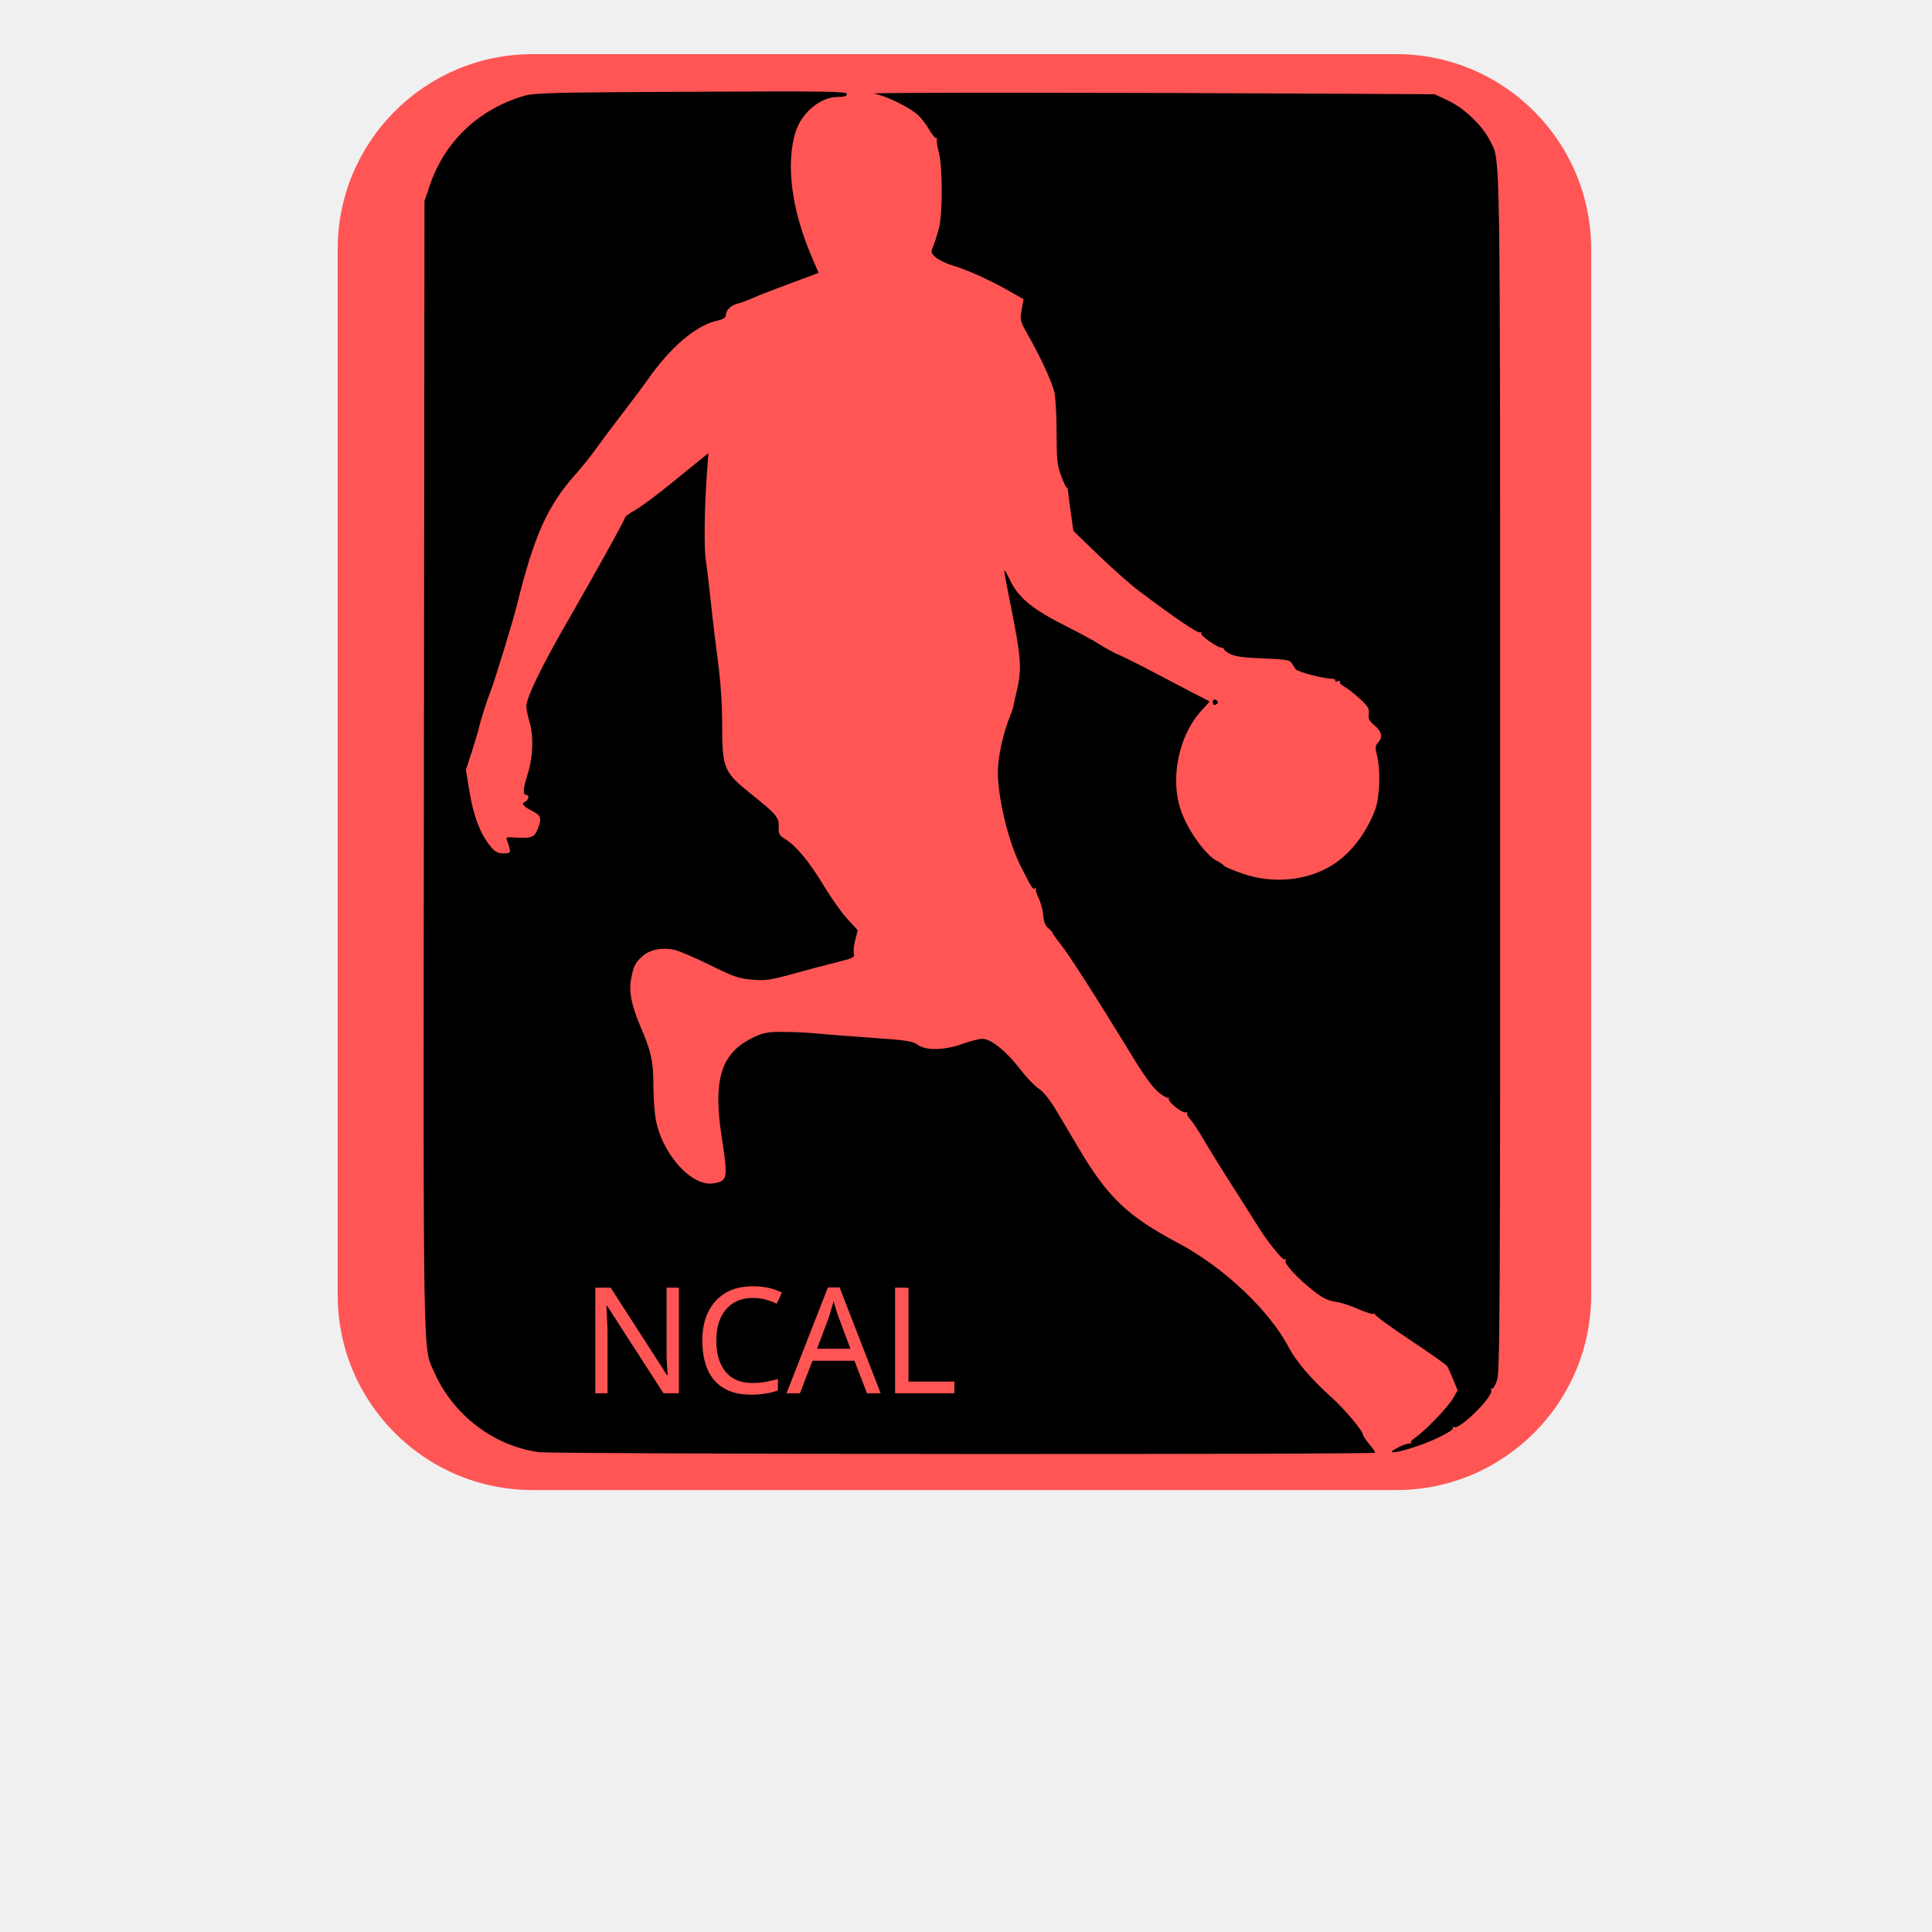
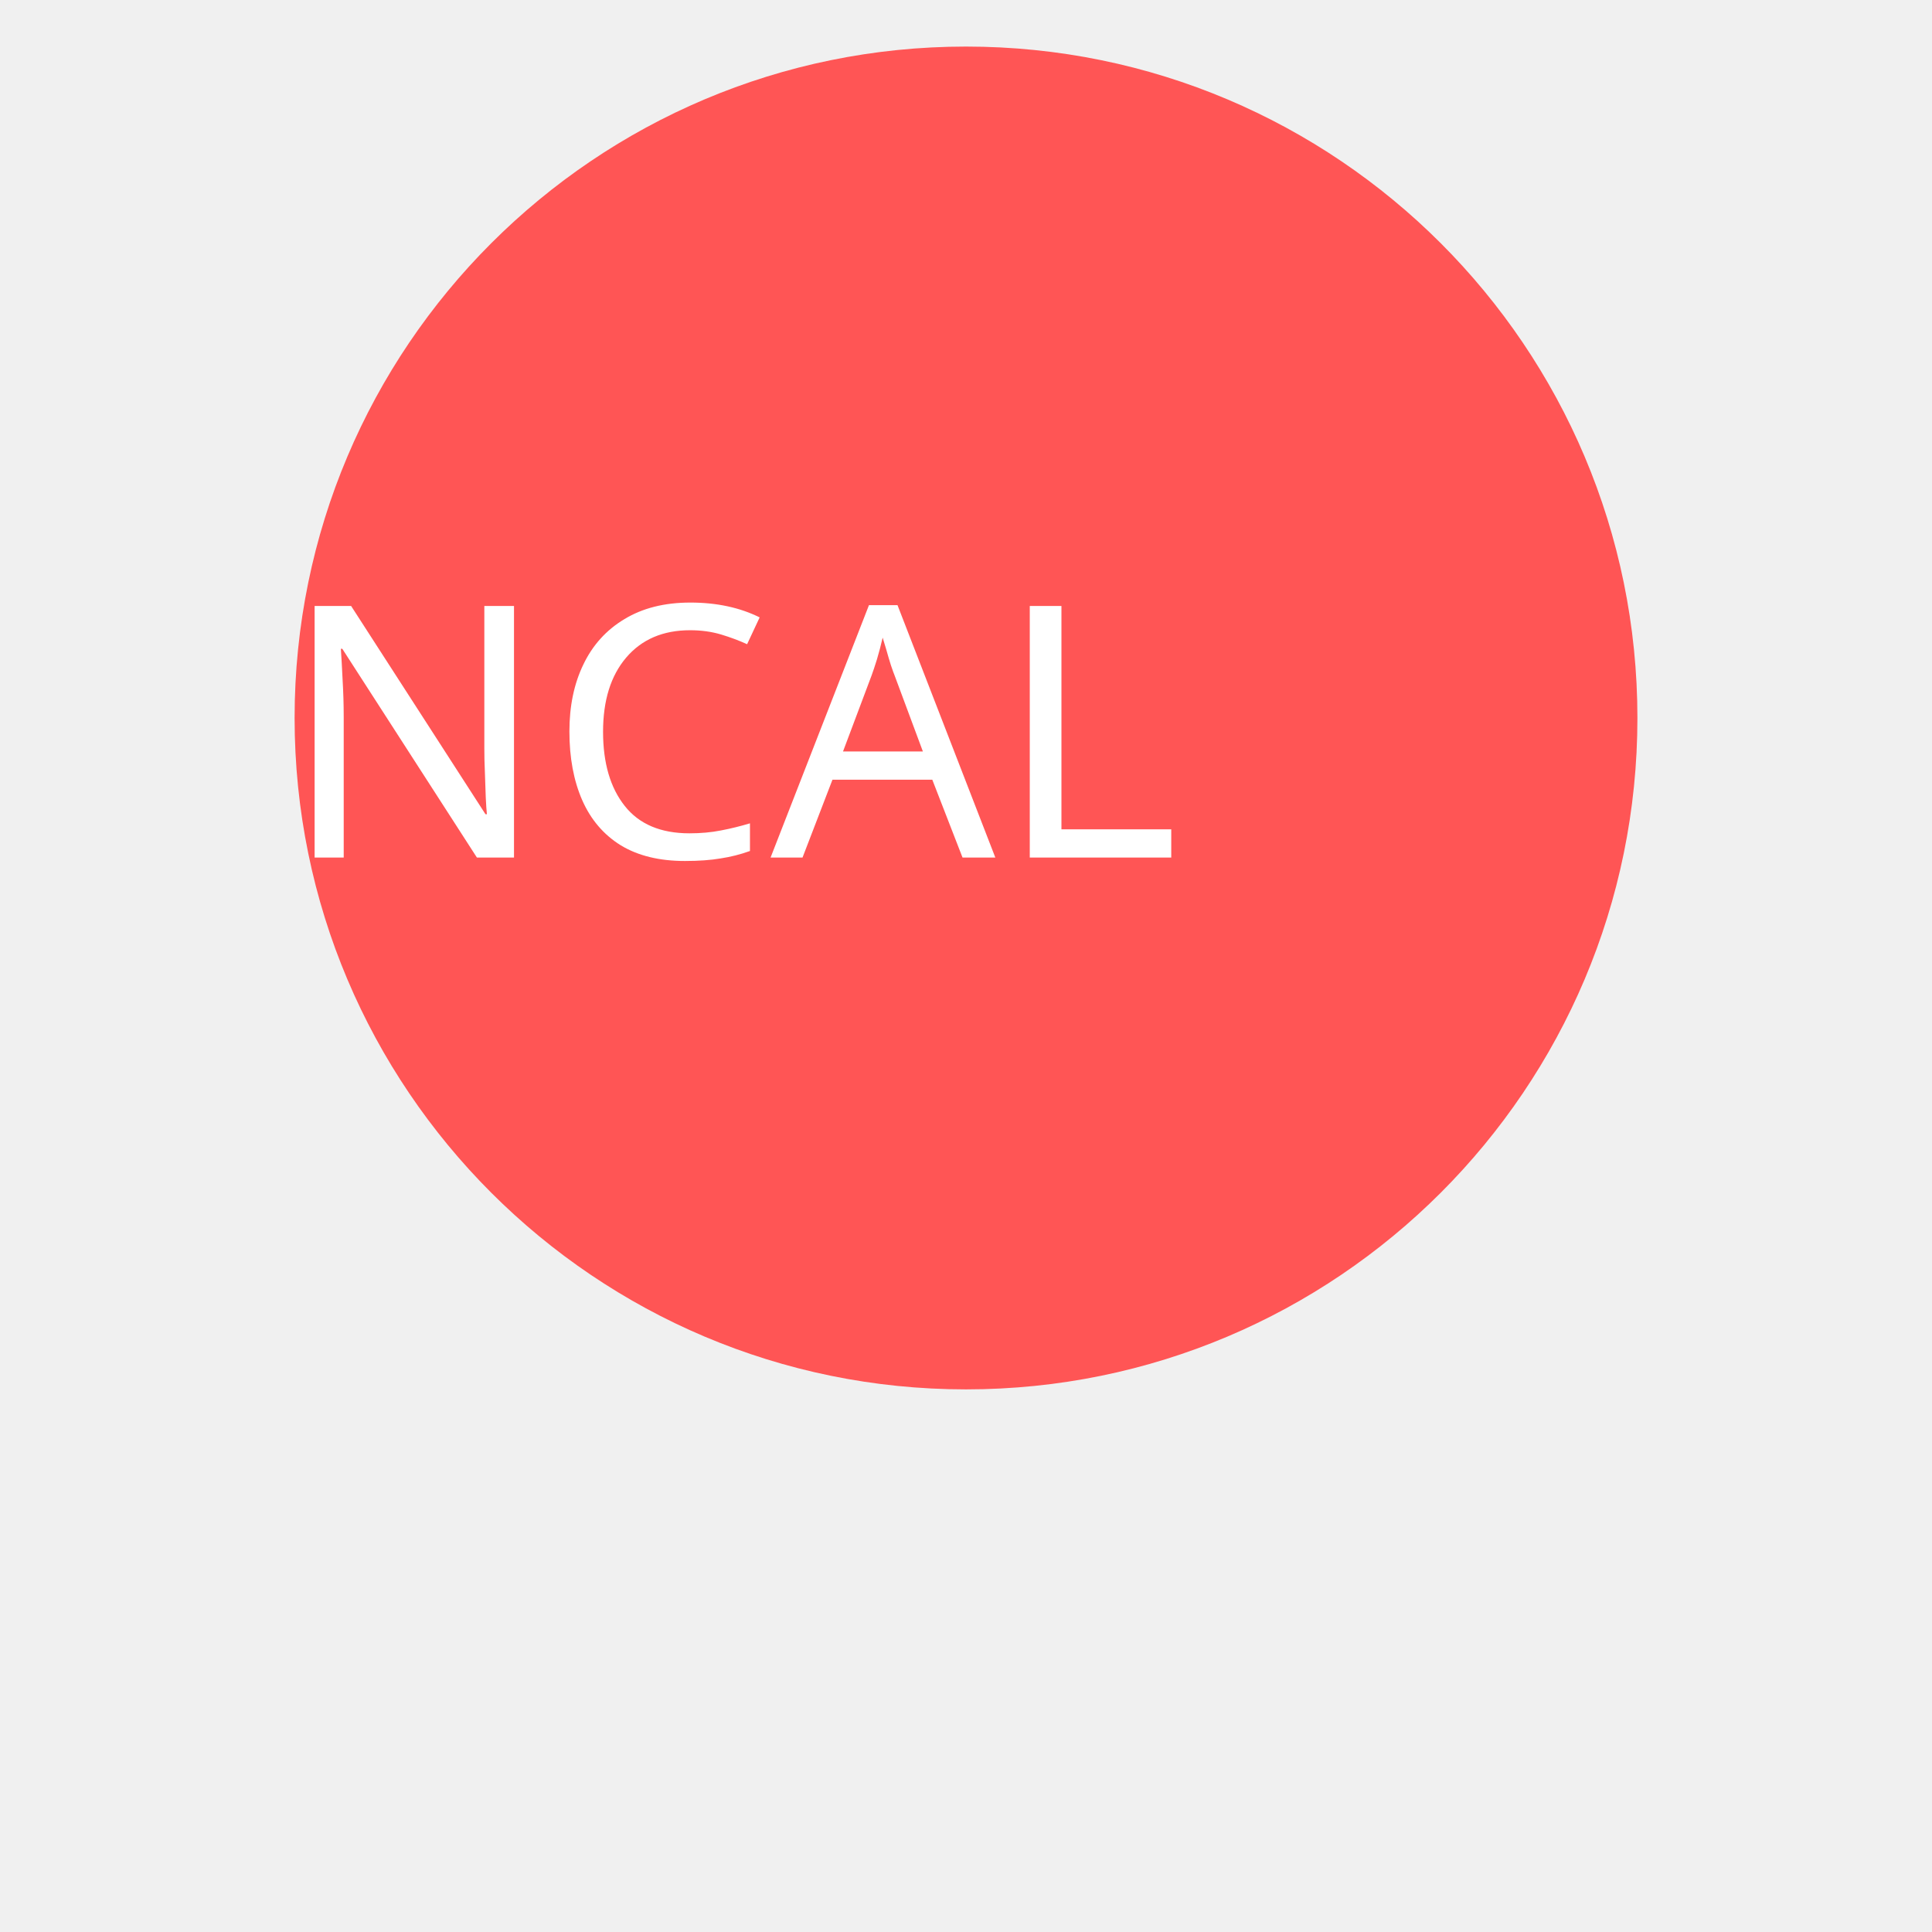
<svg xmlns="http://www.w3.org/2000/svg" width="105.833mm" height="105.833mm" viewBox="0 0 105.833 105.833" version="1.1" id="svg1" xml:space="preserve">
  <defs id="defs1" />
  <g id="layer1">
-     <rect style="fill:#ff5555;fill-rule:evenodd;stroke-width:0.304;fill-opacity:1" id="rect1" width="68.663" height="78.659" x="18.498" y="2.965" ry="10.683" />
-     <path style="fill:#000000;stroke-width:0.417" d="m 29.545,79.549 c -2.472,-0.323 -4.712,-2.022 -5.745,-4.358 -0.646,-1.46 -0.611,0.523 -0.578,-33.247 l 0.03,-30.927 0.303,-0.892 c 0.801,-2.362 2.666,-4.136 5.11,-4.861 0.605,-0.179 1.412,-0.2 9.195,-0.238 7.46,-0.036 8.533,-0.021 8.533,0.121 0,0.119 -0.133,0.163 -0.499,0.163 -0.956,0 -2.002,0.878 -2.324,1.951 -0.528,1.762 -0.204,4.237 0.889,6.791 l 0.382,0.892 -0.246,0.096 c -0.135,0.053 -0.817,0.307 -1.516,0.564 -0.699,0.257 -1.519,0.578 -1.822,0.712 -0.304,0.134 -0.685,0.277 -0.848,0.316 -0.368,0.09 -0.643,0.355 -0.643,0.621 0,0.151 -0.139,0.235 -0.552,0.334 -1.115,0.267 -2.483,1.435 -3.691,3.15 -0.299,0.424 -0.947,1.293 -1.441,1.931 -0.494,0.638 -1.126,1.483 -1.406,1.878 -0.279,0.395 -0.817,1.066 -1.196,1.491 -1.486,1.67 -2.23,3.335 -3.147,7.042 -0.249,1.007 -1.26,4.31 -1.497,4.887 -0.159,0.389 -0.522,1.535 -0.595,1.878 -0.039,0.182 -0.217,0.782 -0.396,1.333 l -0.325,1.002 0.212,1.262 c 0.222,1.325 0.6,2.282 1.163,2.952 0.231,0.275 0.384,0.354 0.687,0.354 0.346,0 0.384,-0.028 0.336,-0.249 -0.03,-0.137 -0.092,-0.34 -0.139,-0.452 -0.074,-0.177 -0.036,-0.2 0.29,-0.177 1.012,0.072 1.19,0.019 1.367,-0.406 0.259,-0.619 0.215,-0.786 -0.267,-1.032 -0.513,-0.262 -0.639,-0.422 -0.401,-0.513 0.182,-0.07 0.242,-0.374 0.074,-0.374 -0.213,0 -0.198,-0.321 0.054,-1.11 0.308,-0.967 0.348,-2.118 0.101,-2.932 -0.09,-0.298 -0.165,-0.658 -0.166,-0.799 -0.002,-0.467 0.803,-2.141 2.189,-4.548 1.674,-2.908 3.221,-5.702 3.224,-5.821 8.97e-4,-0.049 0.245,-0.222 0.542,-0.386 0.297,-0.164 1.169,-0.81 1.938,-1.436 0.769,-0.626 1.551,-1.262 1.739,-1.413 l 0.341,-0.275 -0.084,1.159 c -0.136,1.873 -0.16,4.095 -0.052,4.748 0.055,0.334 0.175,1.328 0.266,2.209 0.091,0.881 0.27,2.372 0.396,3.314 0.15,1.123 0.23,2.32 0.23,3.479 0.001,2.345 0.095,2.569 1.548,3.731 1.429,1.142 1.57,1.31 1.549,1.837 -0.015,0.384 0.027,0.462 0.364,0.67 0.596,0.368 1.322,1.247 2.108,2.552 0.397,0.659 0.977,1.478 1.289,1.818 l 0.566,0.619 -0.138,0.539 c -0.076,0.297 -0.108,0.634 -0.071,0.751 0.059,0.187 -0.047,0.24 -0.902,0.451 -0.533,0.132 -1.613,0.418 -2.401,0.636 -1.272,0.353 -1.524,0.389 -2.264,0.328 -0.73,-0.061 -1.011,-0.157 -2.269,-0.777 -0.79,-0.39 -1.656,-0.767 -1.925,-0.838 -0.648,-0.172 -1.363,-0.054 -1.777,0.294 -0.422,0.355 -0.529,0.558 -0.66,1.249 -0.138,0.728 0.005,1.466 0.514,2.654 0.574,1.339 0.698,1.897 0.7,3.148 0.001,0.607 0.053,1.428 0.114,1.822 0.3,1.923 1.957,3.804 3.177,3.606 0.78,-0.127 0.805,-0.265 0.456,-2.513 -0.499,-3.213 -0.037,-4.652 1.767,-5.498 0.526,-0.247 0.763,-0.289 1.611,-0.285 0.547,0.002 1.367,0.042 1.822,0.087 0.456,0.046 1.818,0.152 3.027,0.236 1.907,0.132 2.239,0.183 2.508,0.382 0.448,0.331 1.468,0.308 2.473,-0.056 0.425,-0.154 0.911,-0.276 1.079,-0.271 0.467,0.013 1.302,0.682 2.018,1.617 0.355,0.463 0.832,0.966 1.06,1.117 0.277,0.183 0.614,0.61 1.015,1.285 0.33,0.556 0.859,1.447 1.174,1.98 1.596,2.695 2.68,3.725 5.467,5.201 2.453,1.299 4.969,3.672 6.028,5.685 0.418,0.795 1.232,1.748 2.351,2.755 0.734,0.66 1.718,1.834 1.734,2.069 0.004,0.061 0.155,0.283 0.334,0.493 0.18,0.21 0.327,0.422 0.327,0.469 0,0.114 -44.914,0.086 -45.787,-0.028 z m 47.057,-0.266 c 0.294,-0.149 0.588,-0.24 0.654,-0.203 0.065,0.037 0.081,0.026 0.035,-0.025 -0.046,-0.051 0.052,-0.181 0.218,-0.29 0.504,-0.331 1.789,-1.66 2.073,-2.145 l 0.267,-0.456 -0.245,-0.597 c -0.135,-0.328 -0.285,-0.66 -0.333,-0.736 -0.049,-0.077 -0.977,-0.73 -2.063,-1.451 -1.086,-0.722 -1.94,-1.35 -1.898,-1.397 0.042,-0.047 0.02,-0.053 -0.049,-0.014 -0.069,0.039 -0.456,-0.078 -0.859,-0.261 -0.404,-0.183 -0.968,-0.364 -1.255,-0.403 -0.379,-0.051 -0.688,-0.198 -1.129,-0.54 -0.908,-0.702 -1.698,-1.549 -1.598,-1.711 0.054,-0.088 0.04,-0.11 -0.038,-0.062 -0.116,0.071 -0.991,-1.017 -1.518,-1.888 -0.118,-0.195 -0.717,-1.14 -1.331,-2.099 -0.614,-0.959 -1.331,-2.117 -1.593,-2.572 -0.263,-0.456 -0.594,-0.956 -0.736,-1.112 -0.142,-0.156 -0.22,-0.326 -0.174,-0.377 0.046,-0.051 0.023,-0.057 -0.053,-0.014 -0.175,0.101 -1.041,-0.584 -0.946,-0.75 0.038,-0.067 0.03,-0.087 -0.017,-0.044 -0.048,0.043 -0.298,-0.094 -0.556,-0.306 -0.315,-0.258 -0.806,-0.938 -1.493,-2.067 -1.786,-2.936 -3.448,-5.531 -3.884,-6.065 -0.232,-0.284 -0.422,-0.55 -0.422,-0.59 0,-0.04 -0.105,-0.158 -0.234,-0.262 -0.163,-0.132 -0.247,-0.349 -0.278,-0.716 -0.024,-0.289 -0.14,-0.715 -0.258,-0.947 -0.118,-0.231 -0.179,-0.459 -0.136,-0.507 0.043,-0.048 0.02,-0.053 -0.051,-0.013 -0.129,0.074 -0.185,-0.013 -0.807,-1.254 -0.666,-1.33 -1.237,-3.707 -1.232,-5.136 0.003,-0.836 0.287,-2.117 0.687,-3.093 0.075,-0.182 0.142,-0.381 0.15,-0.442 0.008,-0.061 0.106,-0.503 0.218,-0.983 0.258,-1.1 0.207,-1.805 -0.315,-4.39 -0.216,-1.072 -0.393,-2.016 -0.392,-2.099 5.85e-4,-0.082 0.117,0.099 0.259,0.403 0.508,1.088 1.218,1.675 3.274,2.706 0.638,0.32 1.425,0.751 1.749,0.958 0.324,0.207 0.775,0.451 1.003,0.542 0.227,0.091 1.105,0.53 1.951,0.977 1.452,0.766 2.938,1.541 3.004,1.566 0.016,0.006 -0.162,0.215 -0.396,0.463 -1.311,1.392 -1.801,3.852 -1.122,5.638 0.405,1.067 1.33,2.332 1.929,2.64 0.182,0.093 0.36,0.215 0.396,0.27 0.036,0.055 0.483,0.245 0.994,0.423 1.709,0.594 3.621,0.396 5.016,-0.52 0.963,-0.632 1.79,-1.718 2.256,-2.964 0.262,-0.7 0.313,-2.161 0.105,-2.989 -0.106,-0.419 -0.097,-0.524 0.055,-0.693 0.276,-0.305 0.216,-0.61 -0.186,-0.945 -0.298,-0.249 -0.357,-0.366 -0.318,-0.634 0.041,-0.279 -0.032,-0.404 -0.49,-0.83 -0.296,-0.276 -0.677,-0.573 -0.846,-0.66 -0.169,-0.087 -0.278,-0.206 -0.243,-0.263 0.037,-0.059 -0.017,-0.073 -0.125,-0.032 -0.105,0.04 -0.161,0.027 -0.127,-0.029 0.035,-0.056 -0.044,-0.105 -0.175,-0.11 -0.535,-0.019 -1.898,-0.379 -2.003,-0.529 -0.062,-0.089 -0.163,-0.245 -0.224,-0.347 -0.093,-0.154 -0.357,-0.195 -1.546,-0.239 -1.028,-0.038 -1.536,-0.105 -1.794,-0.235 -0.197,-0.1 -0.359,-0.221 -0.359,-0.268 0,-0.047 -0.058,-0.085 -0.128,-0.085 -0.238,0 -1.197,-0.684 -1.124,-0.801 0.041,-0.067 0.019,-0.084 -0.052,-0.039 -0.117,0.073 -1.431,-0.817 -3.366,-2.28 -0.473,-0.358 -1.472,-1.241 -2.219,-1.964 L 58.799,29.084 58.662,28.114 c -0.075,-0.534 -0.145,-1.078 -0.156,-1.21 -0.01,-0.132 -0.041,-0.217 -0.067,-0.191 -0.027,0.027 -0.163,-0.257 -0.304,-0.63 -0.226,-0.602 -0.255,-0.872 -0.255,-2.384 0,-0.938 -0.056,-1.938 -0.125,-2.223 -0.14,-0.582 -0.738,-1.879 -1.431,-3.104 -0.449,-0.793 -0.46,-0.836 -0.358,-1.4 l 0.105,-0.582 -0.781,-0.444 c -1.057,-0.601 -2.327,-1.175 -3.088,-1.396 -0.346,-0.101 -0.763,-0.299 -0.928,-0.44 -0.284,-0.244 -0.292,-0.276 -0.15,-0.626 0.082,-0.203 0.22,-0.642 0.307,-0.976 0.213,-0.818 0.207,-3.385 -0.009,-4.188 -0.089,-0.329 -0.131,-0.652 -0.093,-0.718 0.037,-0.066 0.027,-0.082 -0.023,-0.037 C 51.257,7.611 51.08,7.412 50.914,7.124 50.748,6.835 50.471,6.468 50.297,6.308 49.831,5.877 48.463,5.212 47.868,5.127 47.4,5.06 61.141,5.065 73.73,5.136 l 4.86,0.027 0.748,0.353 c 0.871,0.411 1.873,1.37 2.274,2.177 0.591,1.19 0.56,-0.731 0.564,34.591 0.004,29.746 -0.013,32.861 -0.172,33.33 -0.097,0.284 -0.221,0.489 -0.275,0.456 -0.054,-0.034 -0.073,0.006 -0.041,0.09 0.126,0.328 -1.697,2.143 -2.027,2.017 -0.079,-0.03 -0.113,-0.004 -0.074,0.057 0.039,0.063 -0.332,0.3 -0.85,0.542 -1.36,0.636 -3.296,1.096 -2.134,0.508 z M 66.432,38.465 c 0,-0.114 0.059,-0.173 0.142,-0.141 0.078,0.03 0.142,0.094 0.142,0.141 0,0.048 -0.064,0.111 -0.142,0.141 -0.083,0.032 -0.142,-0.027 -0.142,-0.141 z" id="path1" />
-     <text xml:space="preserve" style="font-size:8.086px;line-height:1;font-family:Sportsball;-inkscape-font-specification:Sportsball;text-align:center;letter-spacing:0px;writing-mode:lr-tb;direction:ltr;text-anchor:middle;fill:#ff5555;stroke-width:1.191" x="47.414" y="76.318" id="text1">
-       <tspan id="tspan1" x="47.414" y="76.318" style="stroke-width:1.191;fill:#ff5555">NCAL</tspan>
+     <circle style="fill:#ff5555;fill-opacity:1;stroke:none;stroke-width:2.624" id="path2" cx="52.917" cy="39.33" r="36.779" />
+     <text xml:space="preserve" style="font-size:19.289px;line-height:1;font-family:Sportsball;-inkscape-font-specification:Sportsball;text-align:center;letter-spacing:0px;writing-mode:lr-tb;direction:ltr;text-anchor:middle;fill:#ffffff;stroke-width:2.841" x="52.541" y="46.975" id="text1">
+       <tspan id="tspan1" x="52.541" y="46.975" style="font-style:normal;font-variant:normal;font-weight:normal;font-stretch:normal;font-family:'Gaming Sporty';-inkscape-font-specification:'Gaming Sporty';fill:#ffffff;stroke-width:2.841">NCAL</tspan>
    </text>
  </g>
</svg>
